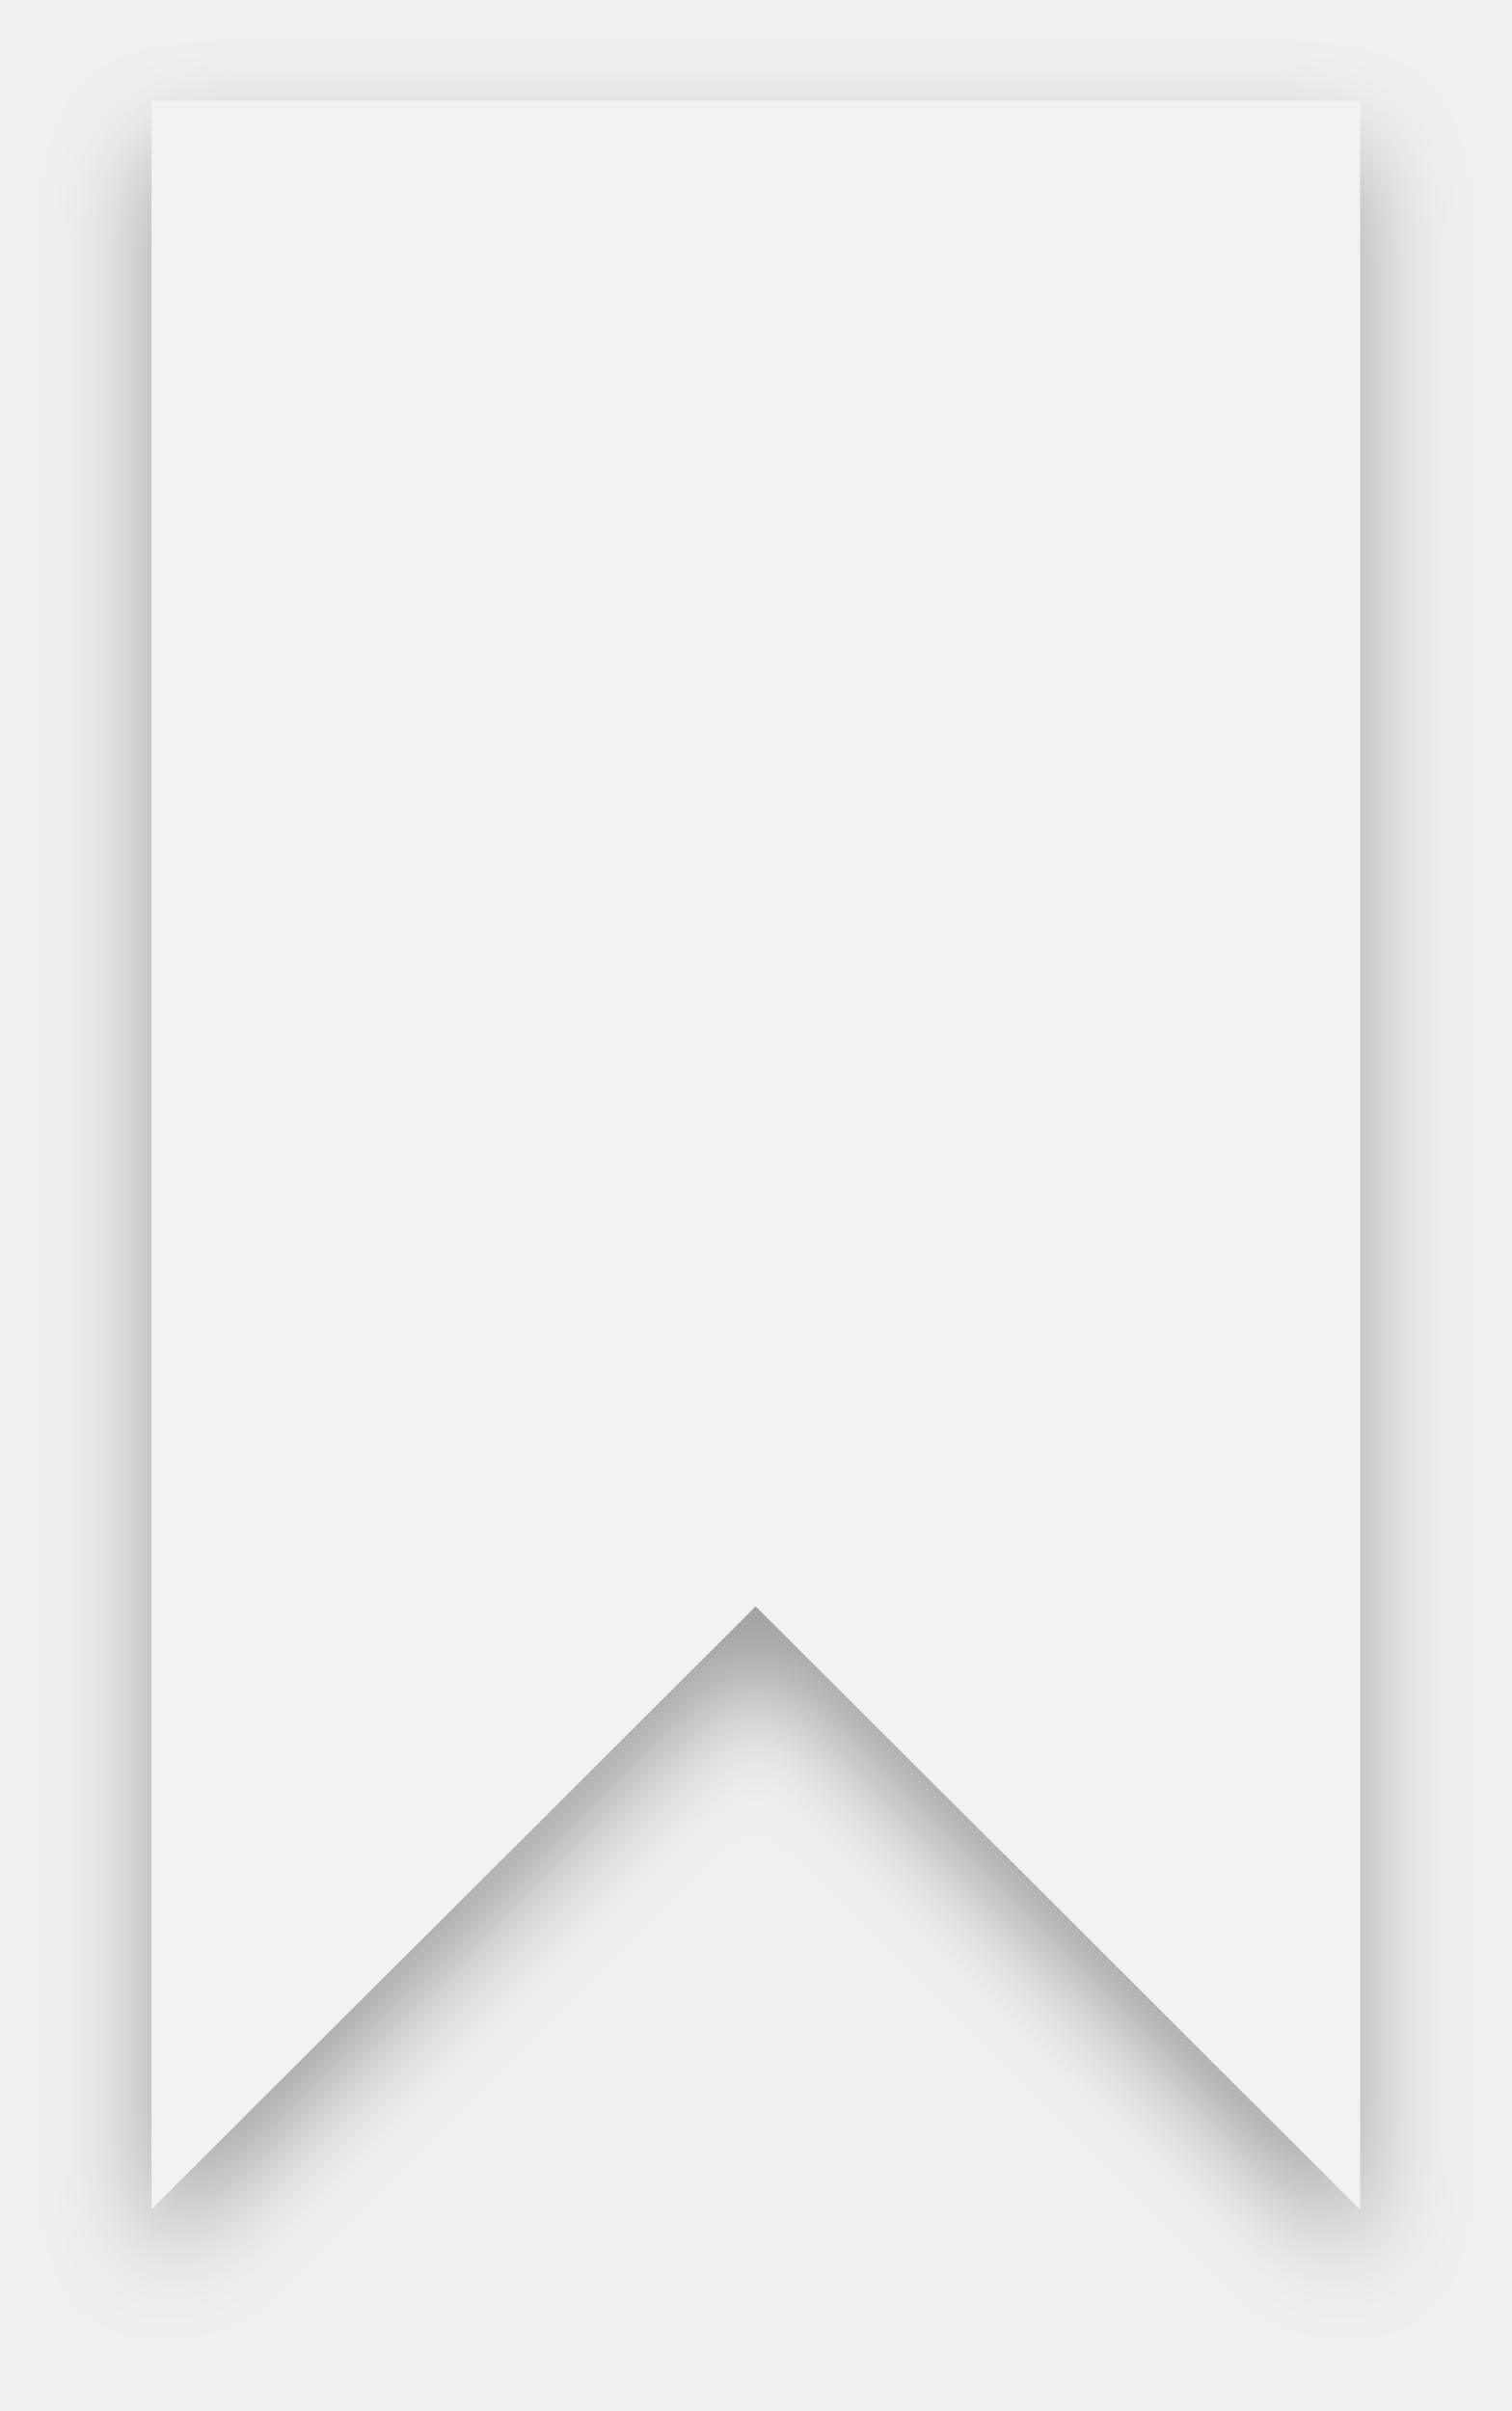
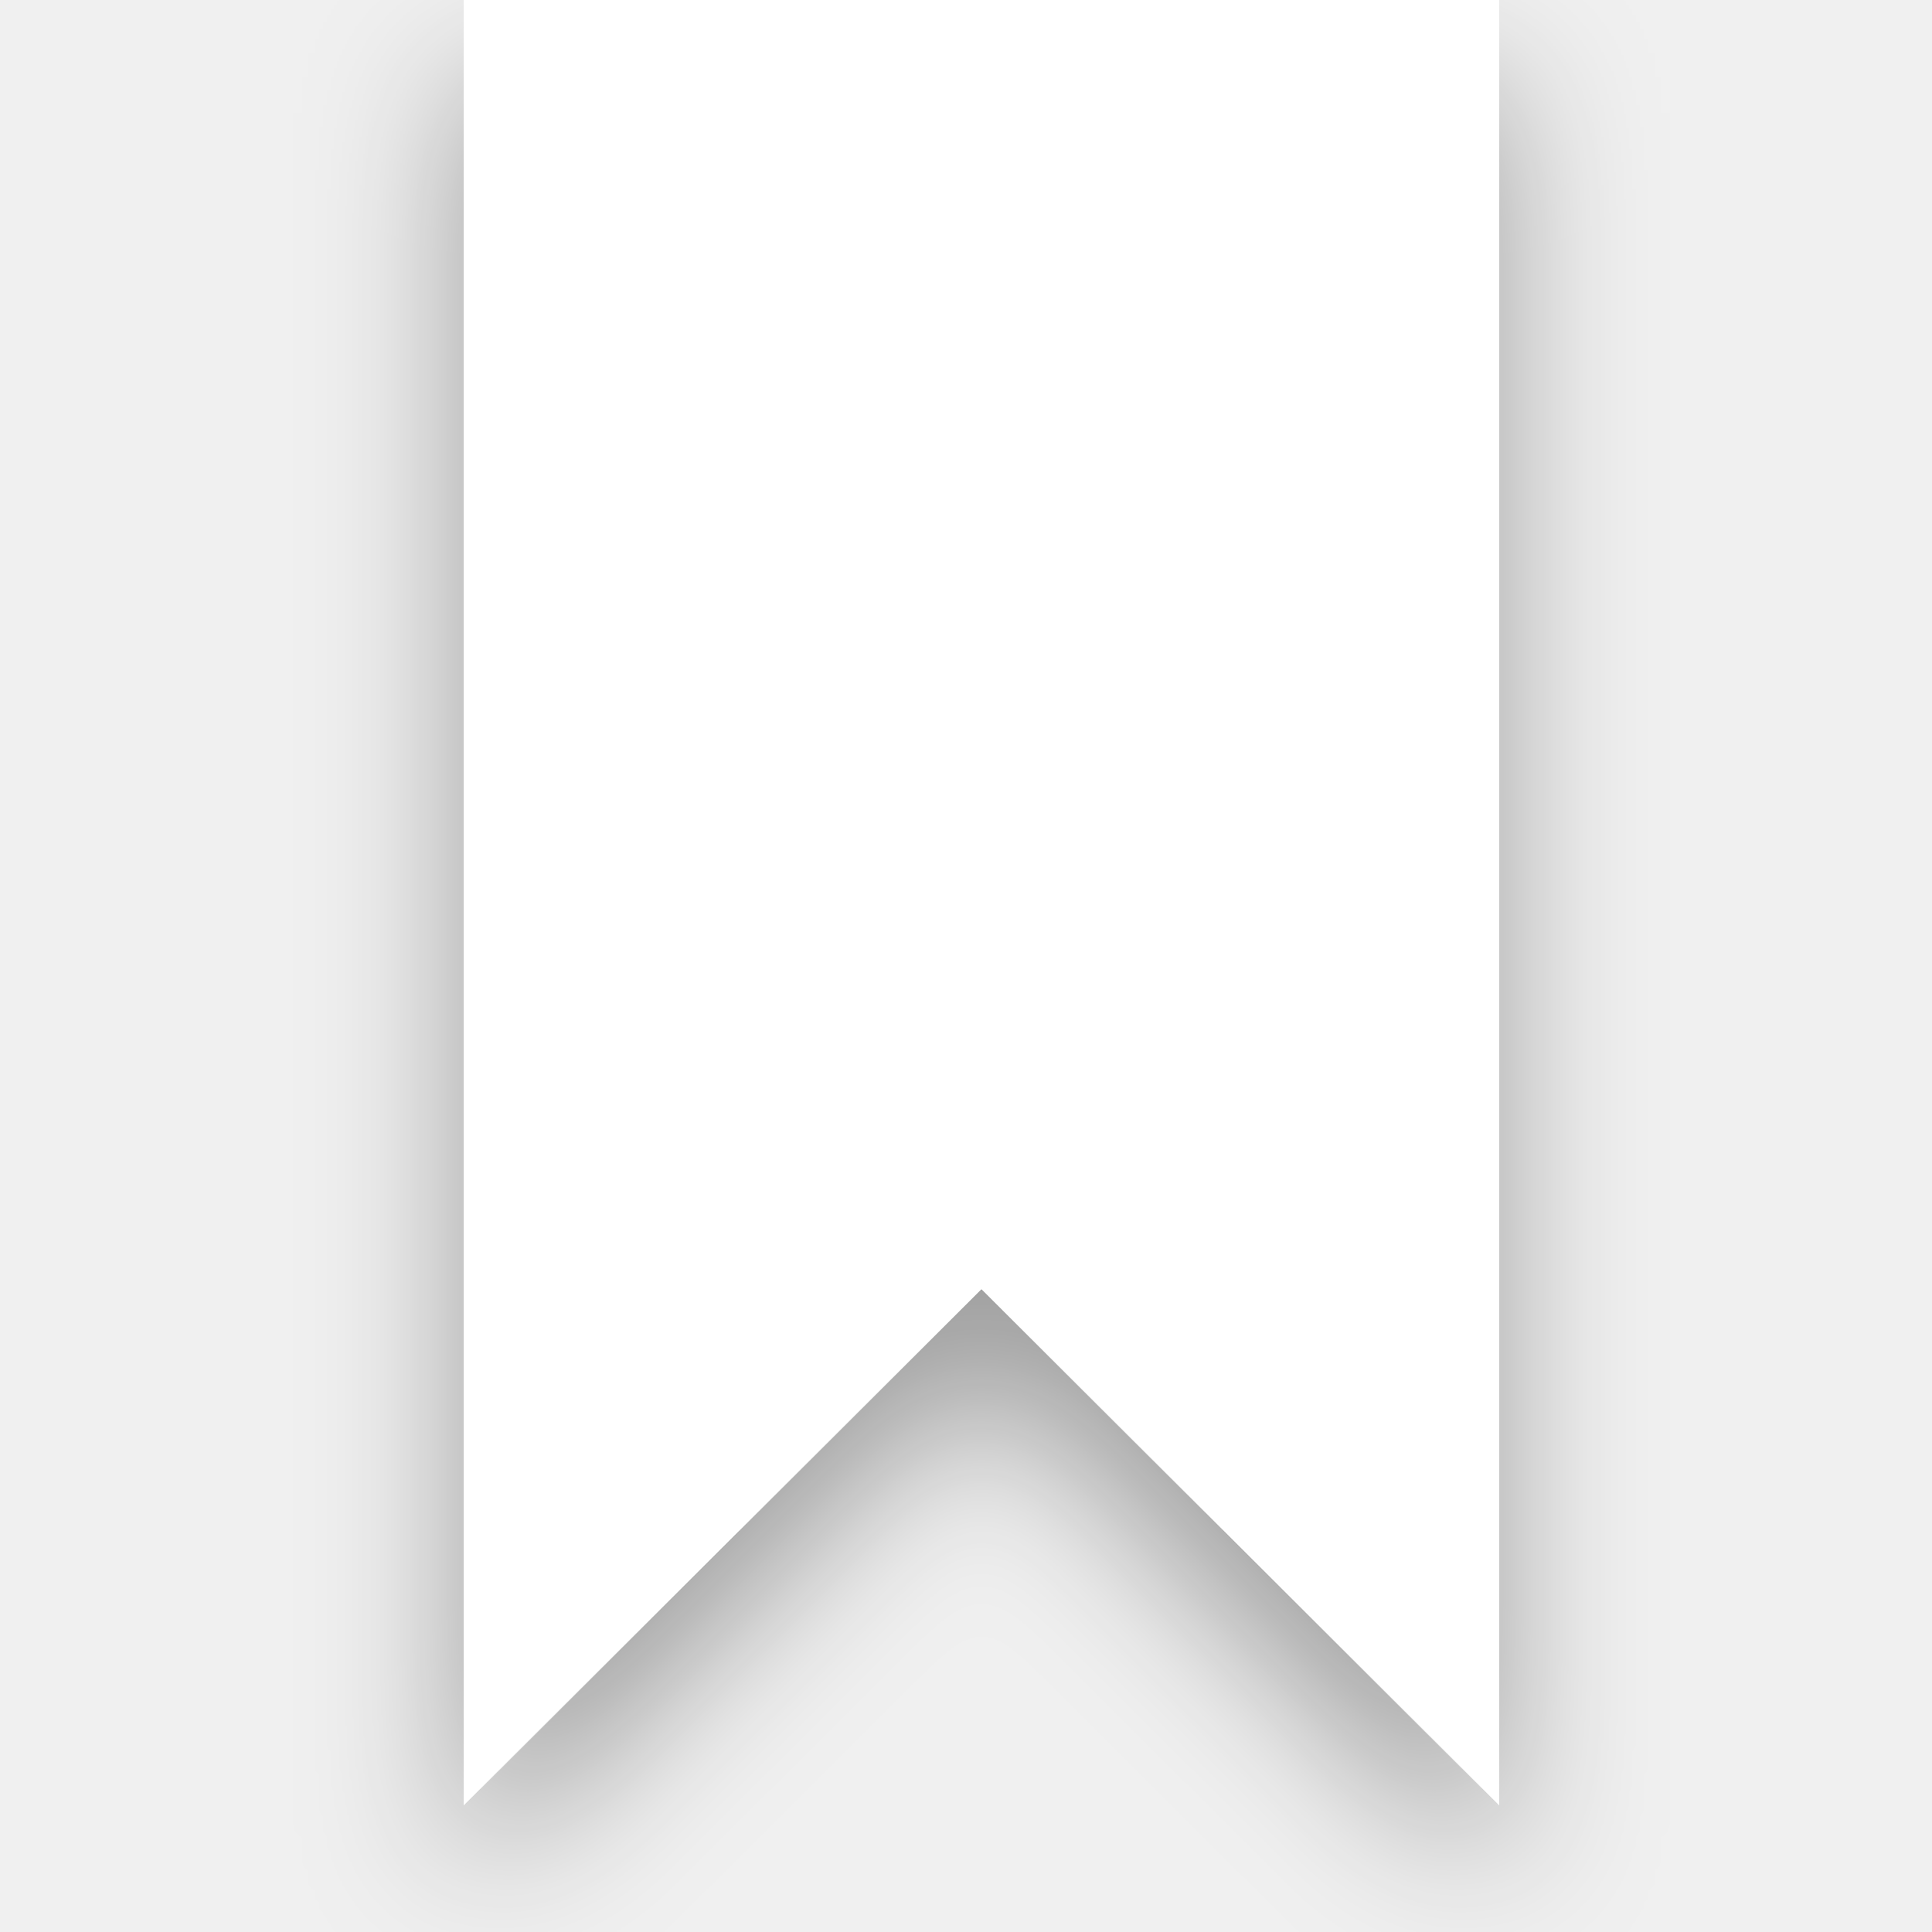
- <svg xmlns="http://www.w3.org/2000/svg" viewBox="2141.5 70 29.9 47.692">
+ <svg xmlns="http://www.w3.org/2000/svg" viewBox="56 0 25 25">
  <defs>
-     <style>.a{fill:#f2f2f2;}.b{filter:url(#a);}</style>
-     <filter id="a" x="2141.5" y="70" width="29.9" height="47.692" filterUnits="userSpaceOnUse">
+     <style>.a{clip-path:url(#d);}.b{fill:#fff;}.c{filter:url(#a);}</style>
+     <filter id="a" x="59" y="-2" width="19.391" height="29.36" filterUnits="userSpaceOnUse">
      <feOffset dy="1" input="SourceAlpha" />
      <feGaussianBlur stdDeviation="1" result="b" />
      <feFlood flood-opacity="0.341" />
      <feComposite operator="in" in2="b" />
      <feComposite in="SourceGraphic" />
    </filter>
+     <clipPath id="d">
+       <rect x="56" width="25" height="25" />
+     </clipPath>
  </defs>
-   <g class="b" transform="matrix(1, 0, 0, 1, 0, 0)">
-     <path class="a" d="M39.45,42.269,51.4,54.192V12.5H27.5V54.192Z" transform="translate(2117 59.5)" />
+   <g id="c" class="a">
+     <g class="c" transform="matrix(1, 0, 0, 1, 0, 0)">
+       <path class="b" d="M34.2,29.18l6.7,6.68V12.5H27.5V35.86Z" transform="translate(34.5 -12.5)" />
+     </g>
  </g>
</svg>
